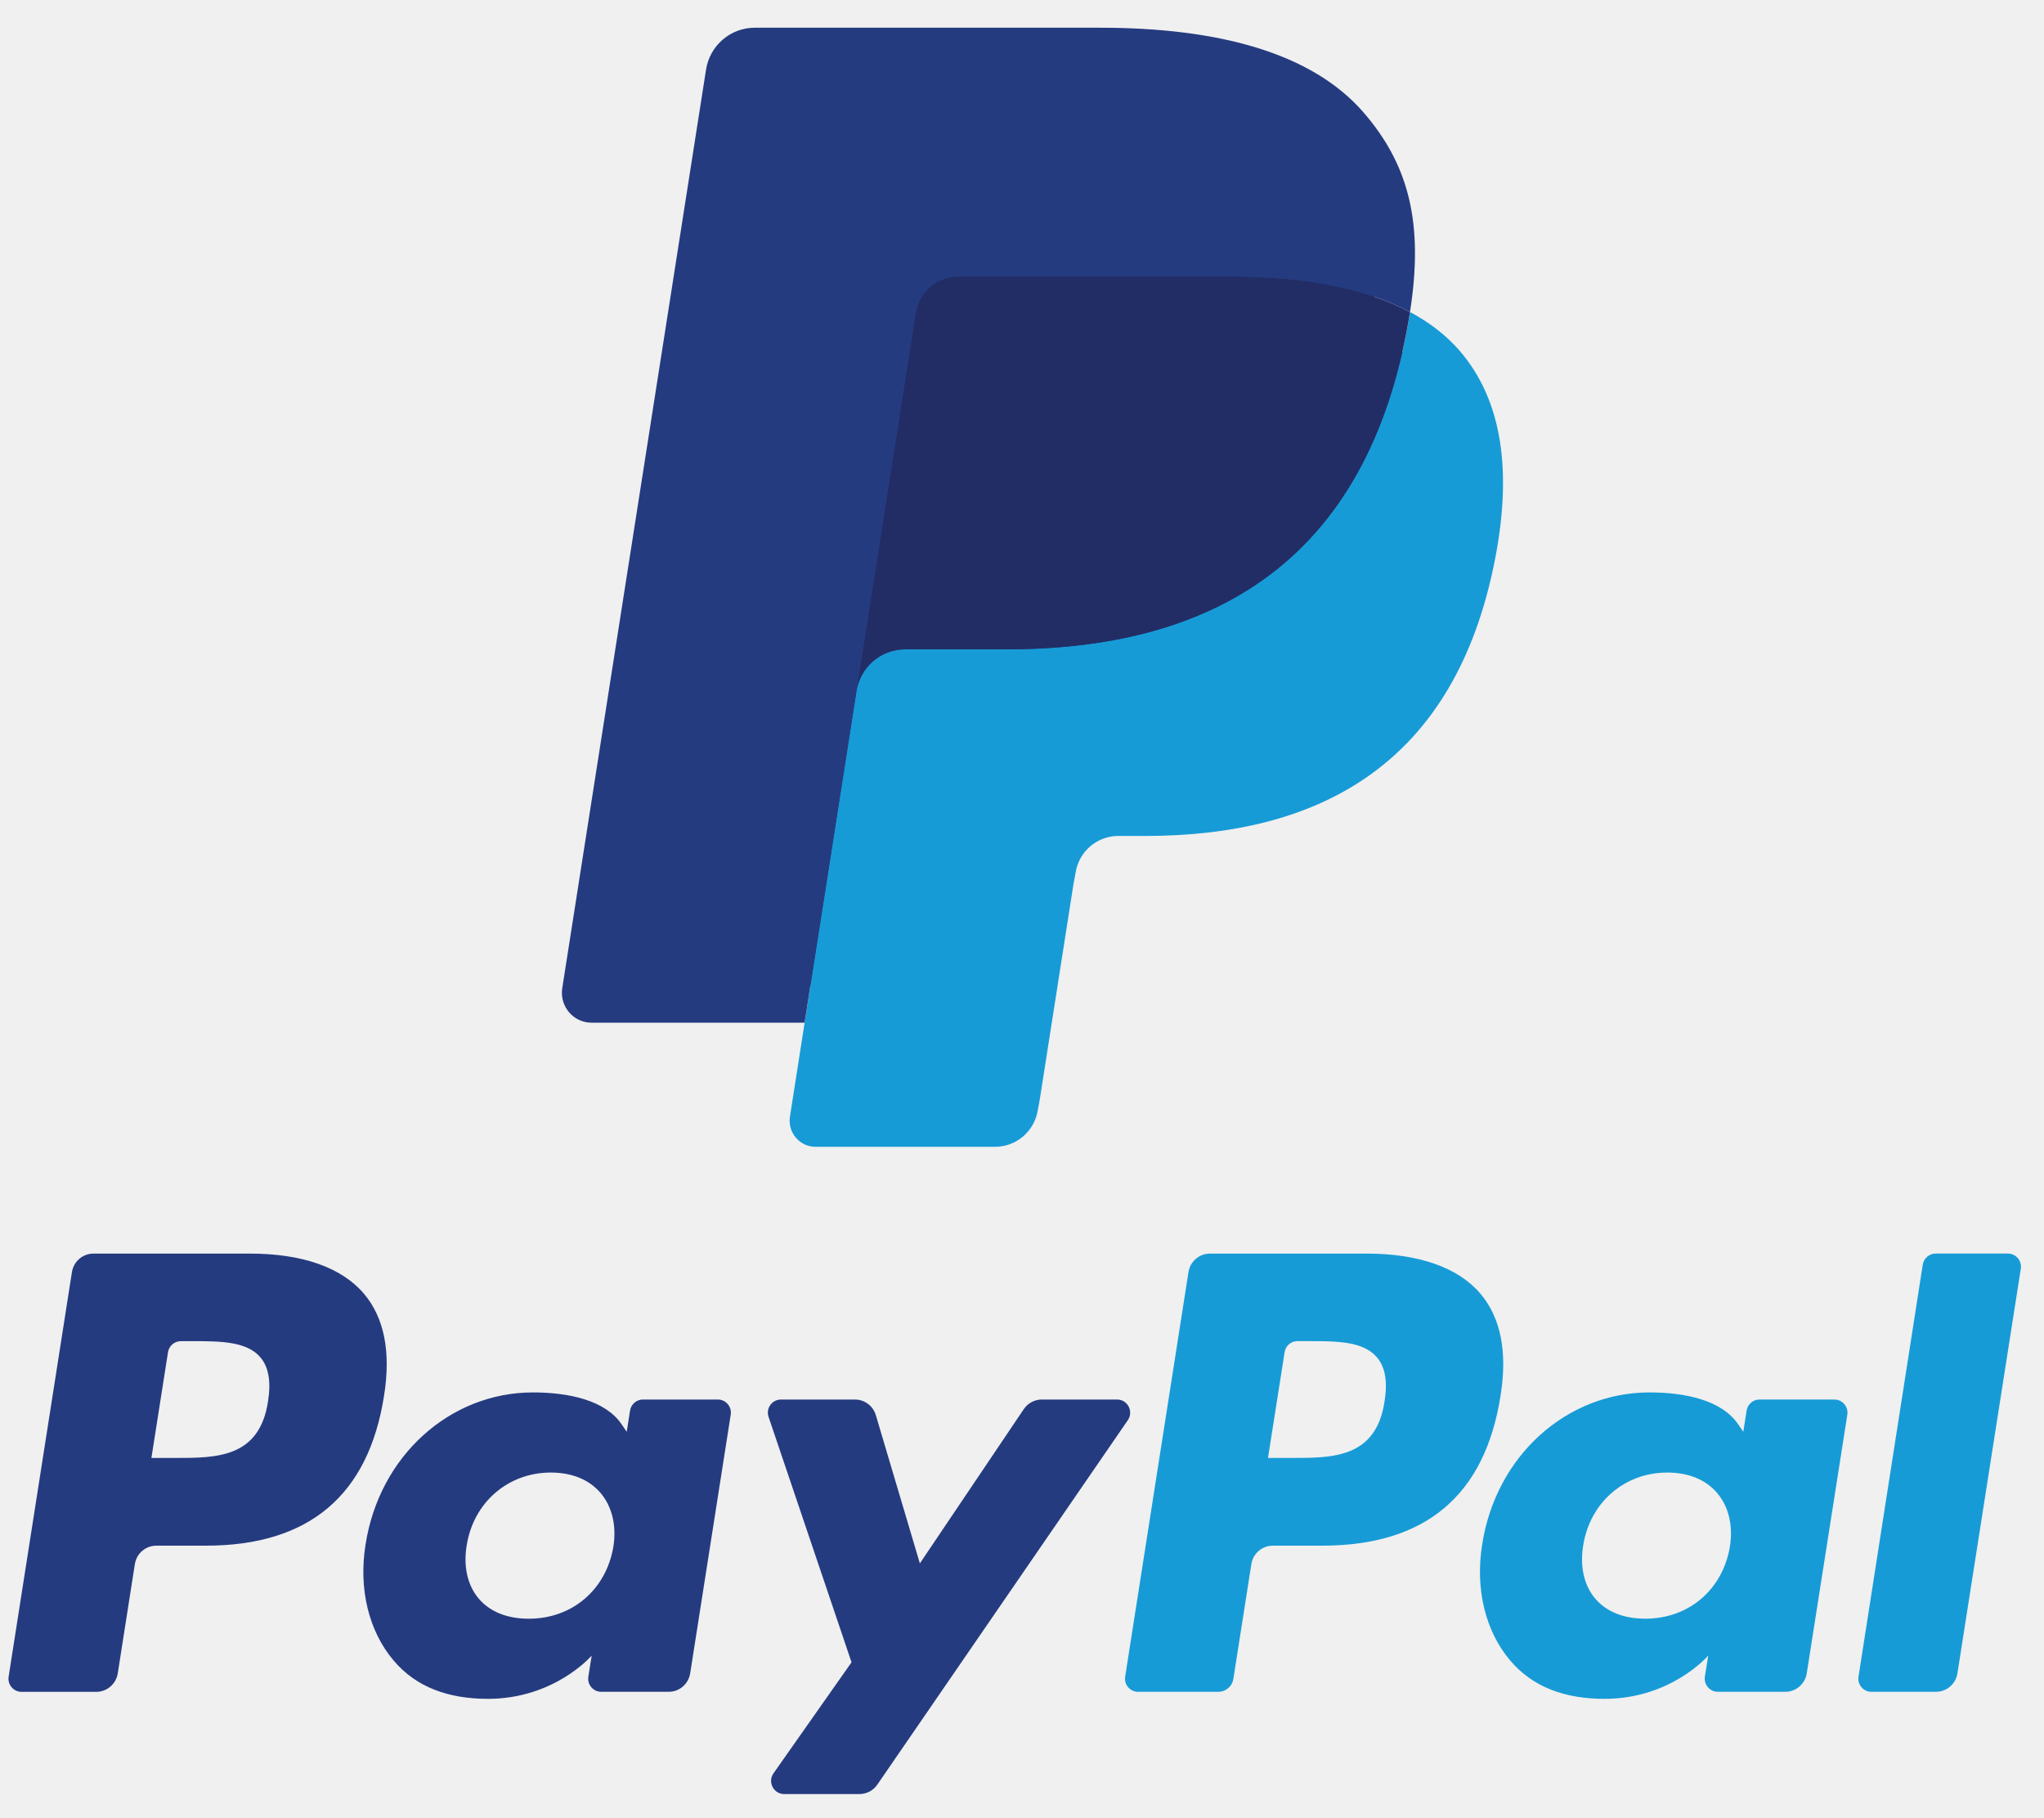
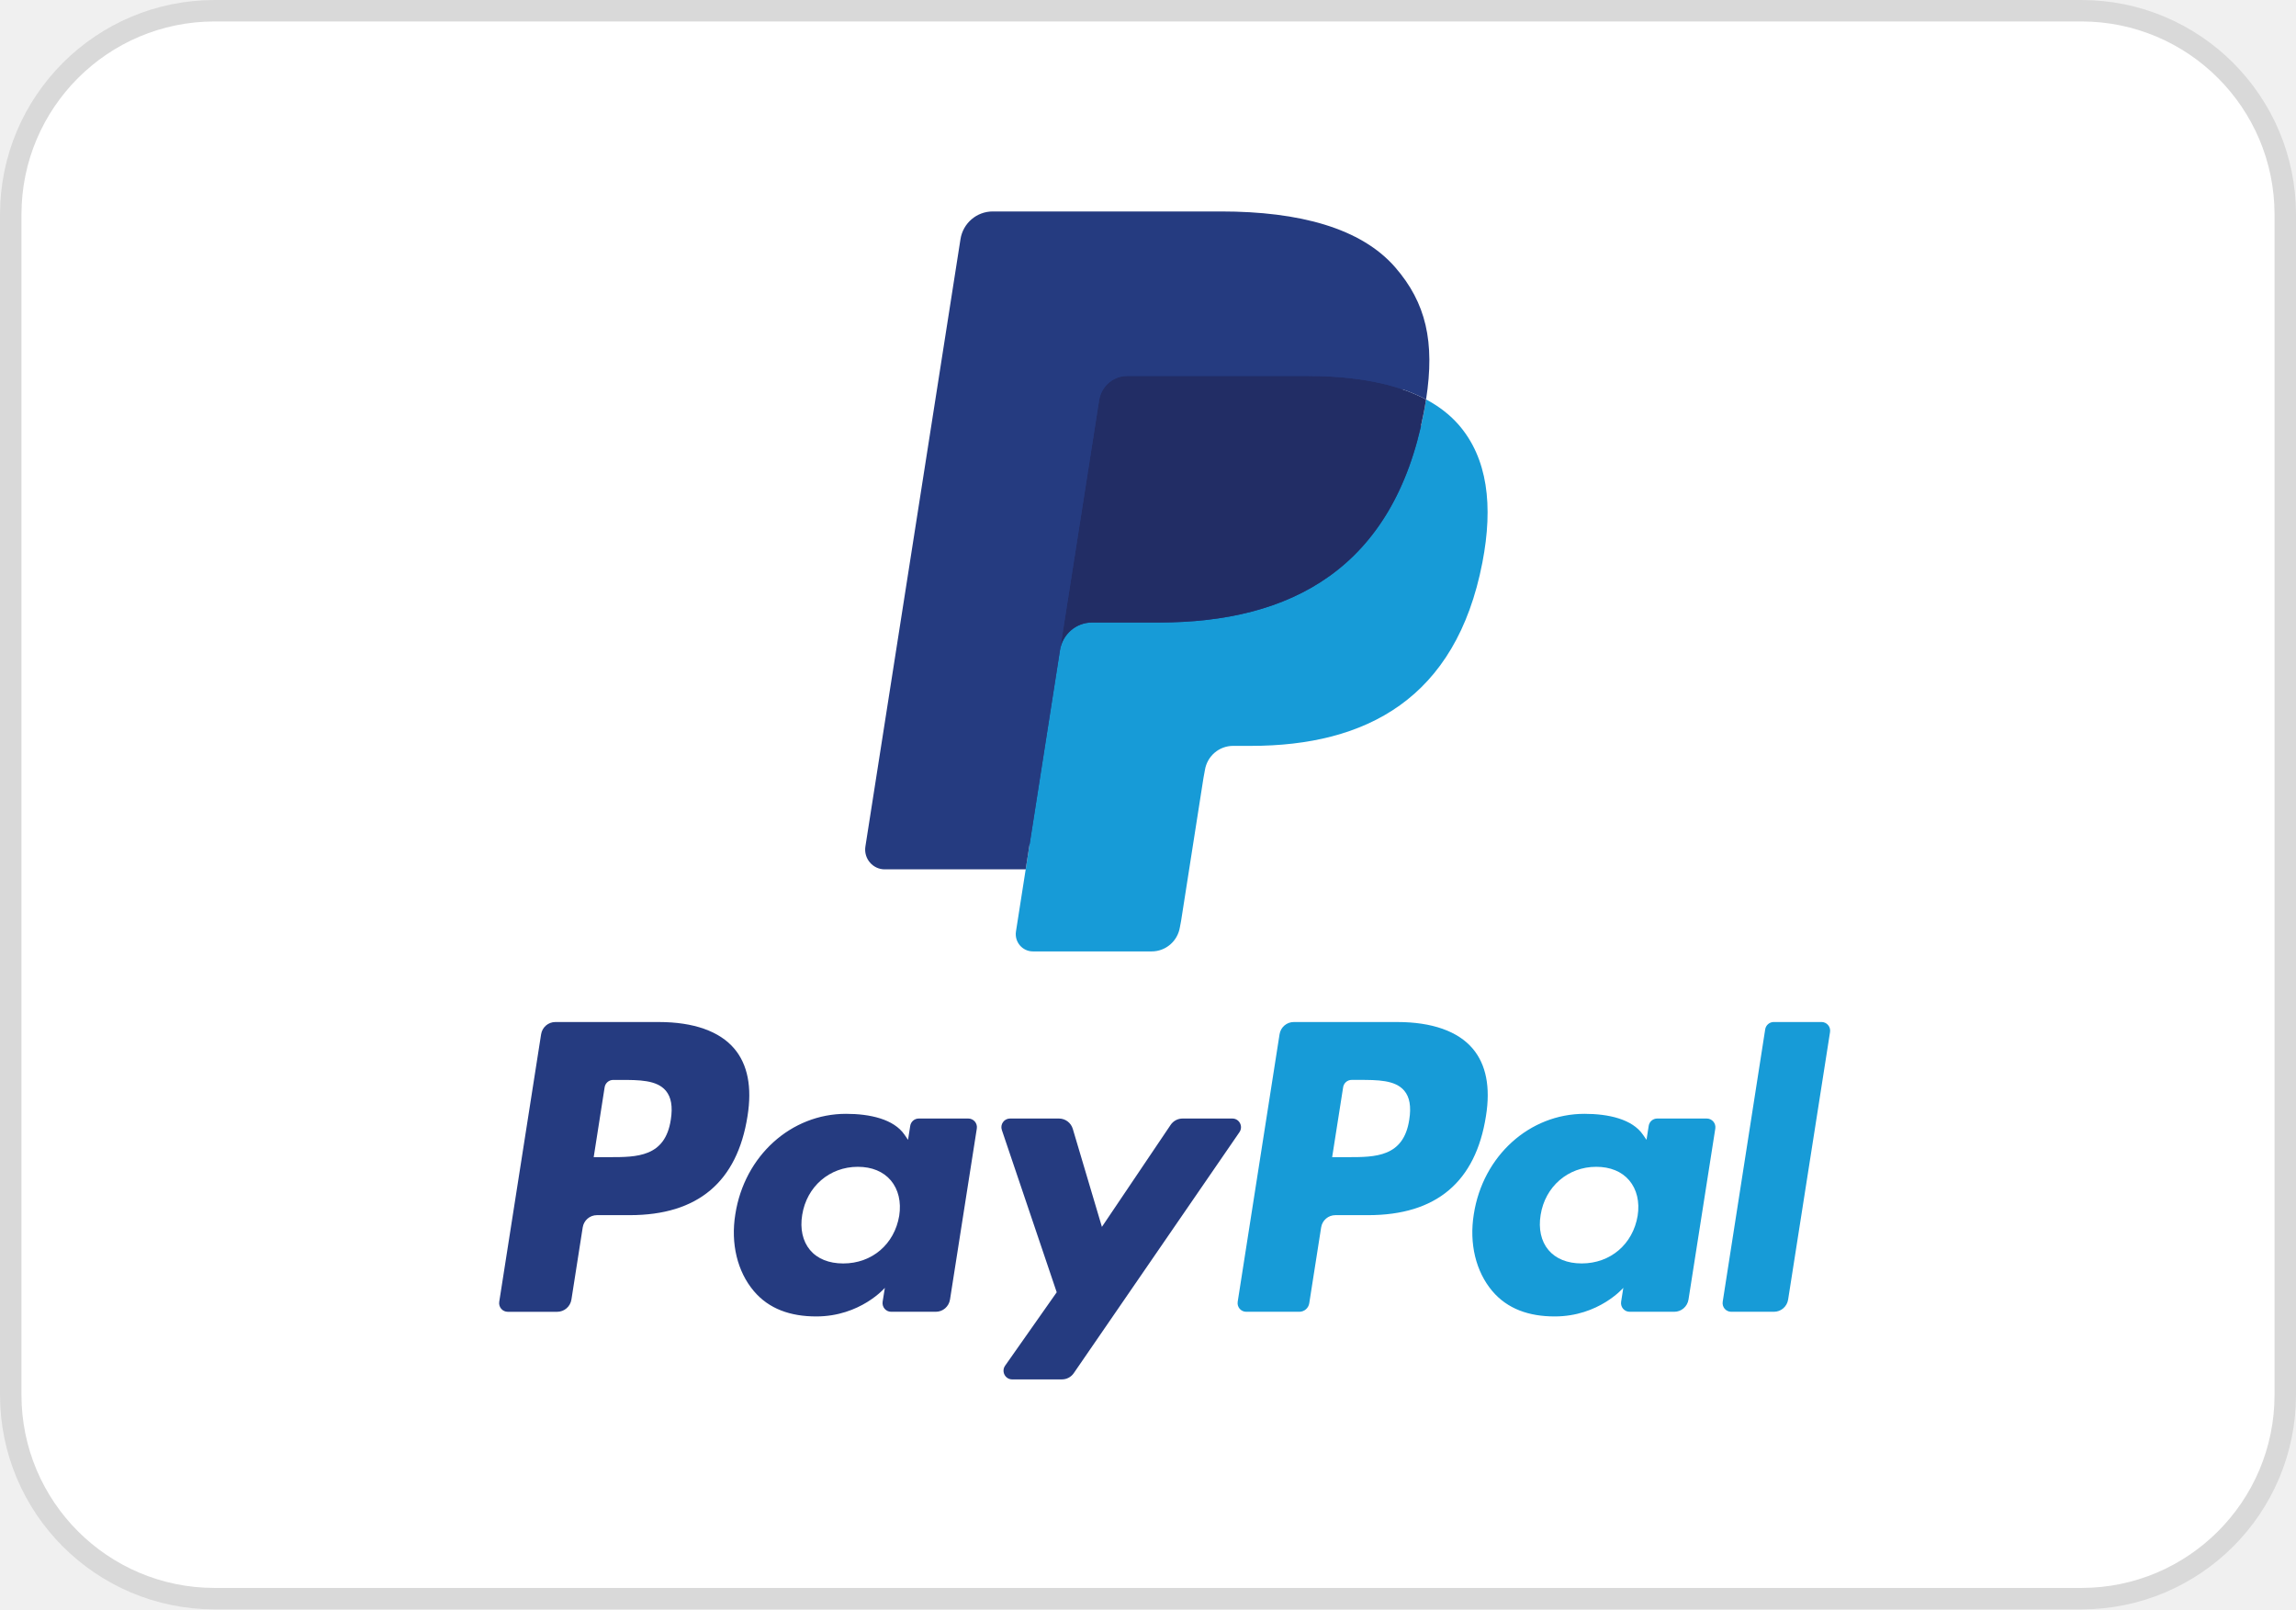
- <svg xmlns="http://www.w3.org/2000/svg" width="63" height="56" viewBox="0 0 63 56" fill="none">
-   <path fill-rule="evenodd" clip-rule="evenodd" d="M7.704 38.628H2.88C2.55 38.628 2.269 38.87 2.217 39.198L0.266 51.664C0.227 51.91 0.416 52.132 0.664 52.132H2.967C3.297 52.132 3.578 51.89 3.63 51.561L4.156 48.199C4.207 47.869 4.488 47.628 4.818 47.628H6.345C9.523 47.628 11.357 46.078 11.837 43.008C12.052 41.664 11.846 40.608 11.221 39.869C10.536 39.057 9.319 38.628 7.704 38.628ZM8.261 43.181C7.997 44.925 6.675 44.925 5.396 44.925H4.667L5.178 41.667C5.209 41.471 5.378 41.326 5.575 41.326H5.909C6.78 41.326 7.602 41.326 8.027 41.826C8.28 42.125 8.358 42.568 8.261 43.181ZM22.127 43.125H19.816C19.619 43.125 19.449 43.27 19.419 43.467L19.317 44.118L19.155 43.882C18.655 43.151 17.54 42.906 16.426 42.906C13.873 42.906 11.693 44.855 11.268 47.588C11.047 48.951 11.361 50.255 12.129 51.164C12.833 52 13.84 52.348 15.039 52.348C17.096 52.348 18.237 51.015 18.237 51.015L18.134 51.662C18.095 51.91 18.284 52.131 18.53 52.131H20.611C20.942 52.131 21.221 51.889 21.273 51.56L22.522 43.593C22.562 43.348 22.373 43.125 22.127 43.125ZM18.906 47.656C18.683 48.986 17.635 49.879 16.299 49.879C15.629 49.879 15.092 49.662 14.748 49.251C14.407 48.843 14.277 48.262 14.385 47.615C14.594 46.297 15.659 45.375 16.975 45.375C17.631 45.375 18.164 45.594 18.515 46.009C18.867 46.428 19.007 47.012 18.906 47.656ZM32.11 43.125H34.431C34.757 43.125 34.946 43.492 34.762 43.761L27.04 54.992C26.915 55.174 26.709 55.282 26.488 55.282H24.17C23.843 55.282 23.652 54.911 23.841 54.642L26.246 51.222L23.689 43.66C23.6 43.398 23.793 43.125 24.07 43.125H26.352C26.648 43.125 26.91 43.321 26.995 43.607L28.352 48.174L31.555 43.421C31.68 43.236 31.888 43.125 32.11 43.125Z" fill="#253B80" />
-   <path fill-rule="evenodd" clip-rule="evenodd" d="M57.283 51.663L59.263 38.97C59.293 38.773 59.462 38.628 59.659 38.627H61.889C62.135 38.627 62.324 38.849 62.285 39.095L60.332 51.56C60.281 51.889 60.001 52.131 59.67 52.131H57.679C57.433 52.131 57.244 51.91 57.283 51.663ZM42.118 38.628H37.293C36.964 38.628 36.683 38.869 36.631 39.198L34.68 51.663C34.641 51.91 34.83 52.131 35.077 52.131H37.553C37.783 52.131 37.98 51.962 38.015 51.732L38.569 48.198C38.62 47.869 38.901 47.628 39.231 47.628H40.757C43.936 47.628 45.77 46.078 46.25 43.007C46.466 41.664 46.258 40.608 45.634 39.869C44.949 39.057 43.733 38.628 42.118 38.628ZM42.675 43.181C42.412 44.925 41.089 44.925 39.809 44.925H39.082L39.594 41.667C39.624 41.47 39.792 41.325 39.99 41.325H40.324C41.194 41.325 42.017 41.325 42.441 41.826C42.695 42.124 42.772 42.568 42.675 43.181ZM56.539 43.125H54.23C54.032 43.125 53.864 43.27 53.834 43.467L53.732 44.118L53.569 43.882C53.069 43.15 51.955 42.906 50.841 42.906C48.288 42.906 46.108 44.854 45.684 47.587C45.464 48.951 45.776 50.254 46.544 51.163C47.249 51.999 48.255 52.348 49.454 52.348C51.511 52.348 52.651 51.015 52.651 51.015L52.548 51.662C52.51 51.909 52.699 52.131 52.947 52.131H55.027C55.356 52.131 55.637 51.889 55.688 51.56L56.938 43.592C56.976 43.347 56.787 43.125 56.539 43.125ZM53.319 47.656C53.097 48.986 52.048 49.878 50.712 49.878C50.042 49.878 49.505 49.661 49.161 49.251C48.819 48.843 48.691 48.262 48.798 47.615C49.008 46.296 50.072 45.375 51.387 45.375C52.044 45.375 52.577 45.594 52.928 46.008C53.282 46.427 53.421 47.011 53.319 47.656Z" fill="#179BD7" />
-   <path d="M25.559 34.169L26.153 30.373L24.831 30.342H18.523L22.907 2.33C22.92 2.245 22.965 2.166 23.029 2.11C23.094 2.054 23.177 2.023 23.263 2.023H33.901C37.433 2.023 39.87 2.764 41.142 4.225C41.739 4.911 42.119 5.628 42.303 6.416C42.495 7.243 42.499 8.232 42.311 9.438L42.297 9.526V10.298L42.894 10.639C43.396 10.907 43.795 11.214 44.101 11.566C44.612 12.153 44.942 12.898 45.081 13.781C45.225 14.69 45.178 15.771 44.942 16.994C44.67 18.402 44.23 19.628 43.635 20.632C43.089 21.556 42.392 22.323 41.566 22.917C40.776 23.482 39.838 23.91 38.778 24.185C37.75 24.454 36.579 24.59 35.294 24.59H34.466C33.874 24.59 33.299 24.805 32.848 25.19C32.395 25.583 32.095 26.12 32.004 26.708L31.941 27.049L30.893 33.74L30.846 33.986C30.833 34.064 30.812 34.102 30.78 34.129C30.752 34.153 30.711 34.169 30.671 34.169H25.559Z" fill="#253B80" />
-   <path d="M43.459 9.614C43.427 9.819 43.391 10.028 43.35 10.243C41.947 17.5 37.147 20.008 31.017 20.008H27.896C27.147 20.008 26.515 20.556 26.398 21.301L24.8 31.513L24.348 34.407C24.271 34.896 24.646 35.337 25.136 35.337H30.672C31.327 35.337 31.884 34.857 31.987 34.206L32.041 33.922L33.084 27.258L33.151 26.893C33.253 26.239 33.81 25.759 34.466 25.759H35.294C40.657 25.759 44.856 23.565 46.083 17.216C46.596 14.563 46.33 12.349 44.974 10.791C44.563 10.322 44.054 9.932 43.459 9.614Z" fill="#179BD7" />
-   <path d="M41.99 9.026C41.776 8.963 41.555 8.906 41.328 8.855C41.1 8.804 40.866 8.76 40.626 8.721C39.784 8.584 38.862 8.519 37.875 8.519H29.537C29.331 8.519 29.136 8.565 28.962 8.65C28.577 8.836 28.291 9.203 28.222 9.652L26.448 20.972L26.397 21.302C26.514 20.557 27.146 20.009 27.895 20.009H31.016C37.147 20.009 41.946 17.5 43.349 10.244C43.391 10.029 43.426 9.82 43.458 9.616C43.103 9.426 42.718 9.264 42.304 9.125C42.203 9.091 42.097 9.058 41.99 9.026Z" fill="#222D65" />
-   <path d="M28.222 9.651C28.291 9.202 28.577 8.836 28.962 8.65C29.138 8.566 29.331 8.519 29.537 8.519H37.875C38.863 8.519 39.785 8.584 40.626 8.721C40.867 8.76 41.1 8.805 41.328 8.855C41.555 8.906 41.776 8.964 41.991 9.026C42.097 9.058 42.203 9.091 42.306 9.125C42.72 9.263 43.104 9.426 43.459 9.615C43.877 6.933 43.456 5.107 42.017 3.453C40.43 1.633 37.566 0.854 33.902 0.854H23.264C22.515 0.854 21.877 1.402 21.761 2.148L17.33 30.448C17.243 31.008 17.671 31.513 18.232 31.513H24.799L26.448 20.971L28.222 9.651Z" fill="#253B80" />
+ <svg xmlns="http://www.w3.org/2000/svg" width="107" height="75" viewBox="0 0 107 75" fill="none">
+   <rect x="0.5" y="0.5" width="106" height="74" rx="9.5" fill="white" stroke="#D9D9D9" />
+   <path fill-rule="evenodd" clip-rule="evenodd" d="M30.704 47.628H25.88C25.55 47.628 25.269 47.87 25.217 48.198L23.266 60.664C23.227 60.91 23.416 61.132 23.664 61.132H25.967C26.297 61.132 26.578 60.89 26.63 60.561L27.156 57.199C27.207 56.869 27.488 56.628 27.818 56.628H29.345C32.523 56.628 34.357 55.078 34.837 52.008C35.052 50.664 34.846 49.608 34.221 48.869C33.536 48.057 32.319 47.628 30.704 47.628ZM31.261 52.181C30.997 53.925 29.674 53.925 28.395 53.925H27.668L28.178 50.667C28.209 50.471 28.378 50.326 28.575 50.326H28.909C29.78 50.326 30.602 50.326 31.027 50.826C31.28 51.125 31.358 51.568 31.261 52.181ZM45.127 52.125H42.816C42.619 52.125 42.449 52.27 42.419 52.467L42.317 53.118L42.155 52.882C41.655 52.151 40.54 51.906 39.426 51.906C36.873 51.906 34.693 53.855 34.268 56.588C34.047 57.951 34.361 59.255 35.129 60.164C35.833 61 36.84 61.348 38.039 61.348C40.096 61.348 41.237 60.015 41.237 60.015L41.133 60.662C41.095 60.91 41.284 61.131 41.53 61.131H43.611C43.942 61.131 44.221 60.889 44.273 60.56L45.522 52.593C45.562 52.348 45.373 52.125 45.127 52.125ZM41.906 56.656C41.683 57.986 40.635 58.879 39.299 58.879C38.629 58.879 38.092 58.662 37.748 58.251C37.407 57.843 37.277 57.262 37.385 56.615C37.594 55.297 38.659 54.375 39.975 54.375C40.63 54.375 41.164 54.594 41.515 55.009C41.867 55.428 42.007 56.012 41.906 56.656ZM55.11 52.125H57.431C57.757 52.125 57.946 52.492 57.762 52.761L50.04 63.992C49.915 64.174 49.709 64.282 49.489 64.282H47.17C46.843 64.282 46.653 63.911 46.842 63.642L49.246 60.222L46.689 52.66C46.6 52.398 46.793 52.125 47.07 52.125H49.352C49.648 52.125 49.91 52.321 49.995 52.607L51.352 57.174L54.555 52.421C54.68 52.236 54.888 52.125 55.11 52.125Z" fill="#253B80" />
+   <path fill-rule="evenodd" clip-rule="evenodd" d="M80.283 60.663L82.263 47.97C82.293 47.773 82.463 47.628 82.659 47.627H84.888C85.135 47.627 85.324 47.849 85.285 48.095L83.332 60.56C83.281 60.889 83.001 61.131 82.67 61.131H80.679C80.433 61.131 80.244 60.91 80.283 60.663ZM65.118 47.628H60.293C59.964 47.628 59.683 47.869 59.631 48.198L57.68 60.663C57.641 60.91 57.83 61.131 58.077 61.131H60.553C60.783 61.131 60.98 60.962 61.015 60.732L61.569 57.198C61.62 56.869 61.901 56.628 62.231 56.628H63.757C66.936 56.628 68.77 55.078 69.25 52.007C69.466 50.664 69.258 49.608 68.634 48.869C67.949 48.057 66.733 47.628 65.118 47.628ZM65.675 52.181C65.412 53.925 64.089 53.925 62.809 53.925H62.082L62.594 50.667C62.624 50.47 62.792 50.325 62.99 50.325H63.324C64.194 50.325 65.017 50.325 65.441 50.826C65.695 51.124 65.772 51.568 65.675 52.181ZM79.539 52.125H77.231C77.032 52.125 76.864 52.27 76.834 52.467L76.732 53.118L76.569 52.882C76.069 52.15 74.955 51.906 73.841 51.906C71.288 51.906 69.108 53.854 68.683 56.587C68.463 57.951 68.776 59.254 69.543 60.163C70.249 60.999 71.255 61.348 72.454 61.348C74.511 61.348 75.651 60.015 75.651 60.015L75.549 60.662C75.51 60.909 75.699 61.131 75.947 61.131H78.027C78.356 61.131 78.637 60.889 78.689 60.56L79.938 52.592C79.976 52.347 79.787 52.125 79.539 52.125ZM76.319 56.656C76.097 57.986 75.048 58.878 73.712 58.878C73.043 58.878 72.505 58.661 72.161 58.251C71.819 57.843 71.691 57.262 71.798 56.615C72.008 55.296 73.072 54.375 74.387 54.375C75.043 54.375 75.577 54.594 75.928 55.008C76.281 55.427 76.421 56.011 76.319 56.656Z" fill="#179BD7" />
+   <path d="M48.559 43.169L49.153 39.373L47.831 39.342H41.523L45.907 11.33C45.92 11.245 45.965 11.166 46.029 11.11C46.094 11.054 46.177 11.023 46.263 11.023H56.901C60.433 11.023 62.87 11.764 64.142 13.226C64.739 13.911 65.119 14.628 65.303 15.416C65.495 16.244 65.499 17.232 65.311 18.438L65.297 18.526V19.298L65.894 19.639C66.396 19.907 66.795 20.215 67.101 20.567C67.612 21.153 67.942 21.898 68.081 22.781C68.225 23.69 68.178 24.771 67.942 25.994C67.67 27.402 67.23 28.628 66.635 29.632C66.089 30.556 65.392 31.323 64.566 31.917C63.776 32.482 62.838 32.91 61.778 33.185C60.75 33.454 59.579 33.59 58.294 33.59H57.466C56.874 33.59 56.299 33.805 55.848 34.19C55.395 34.583 55.095 35.12 55.004 35.708L54.941 36.05L53.893 42.74L53.846 42.986C53.833 43.064 53.812 43.102 53.78 43.129C53.752 43.153 53.711 43.169 53.671 43.169H48.559Z" fill="#253B80" />
+   <path d="M66.459 18.614C66.427 18.819 66.391 19.028 66.35 19.243C64.947 26.5 60.147 29.008 54.017 29.008H50.896C50.147 29.008 49.515 29.556 49.398 30.301L47.8 40.513L47.347 43.407C47.271 43.896 47.646 44.337 48.136 44.337H53.672C54.327 44.337 54.884 43.857 54.987 43.206L55.041 42.922L56.084 36.258L56.151 35.893C56.253 35.239 56.81 34.759 57.466 34.759H58.294C63.657 34.759 67.856 32.565 69.083 26.216C69.596 23.563 69.33 21.349 67.974 19.791C67.563 19.322 67.054 18.932 66.459 18.614Z" fill="#179BD7" />
+   <path d="M64.99 18.026C64.776 17.963 64.555 17.906 64.328 17.855C64.1 17.804 63.866 17.76 63.626 17.721C62.784 17.584 61.862 17.519 60.875 17.519H52.536C52.331 17.519 52.136 17.565 51.962 17.65C51.577 17.836 51.291 18.203 51.222 18.652L49.448 29.972L49.397 30.302C49.514 29.557 50.146 29.009 50.895 29.009H54.016C60.147 29.009 64.946 26.5 66.349 19.244C66.391 19.029 66.426 18.82 66.458 18.616C66.103 18.426 65.718 18.264 65.304 18.125C65.203 18.091 65.097 18.058 64.99 18.026Z" fill="#222D65" />
+   <path d="M51.222 18.651C51.291 18.202 51.577 17.835 51.962 17.65C52.138 17.566 52.331 17.519 52.537 17.519H60.875C61.863 17.519 62.785 17.584 63.626 17.721C63.867 17.76 64.1 17.805 64.328 17.855C64.555 17.906 64.776 17.963 64.991 18.026C65.097 18.058 65.203 18.091 65.306 18.125C65.72 18.263 66.104 18.426 66.459 18.615C66.877 15.933 66.456 14.107 65.017 12.453C63.43 10.633 60.566 9.854 56.902 9.854H46.264C45.515 9.854 44.877 10.402 44.761 11.148L40.33 39.448C40.243 40.008 40.671 40.513 41.232 40.513H47.8L49.449 29.971L51.222 18.651Z" fill="#253B80" />
</svg>
